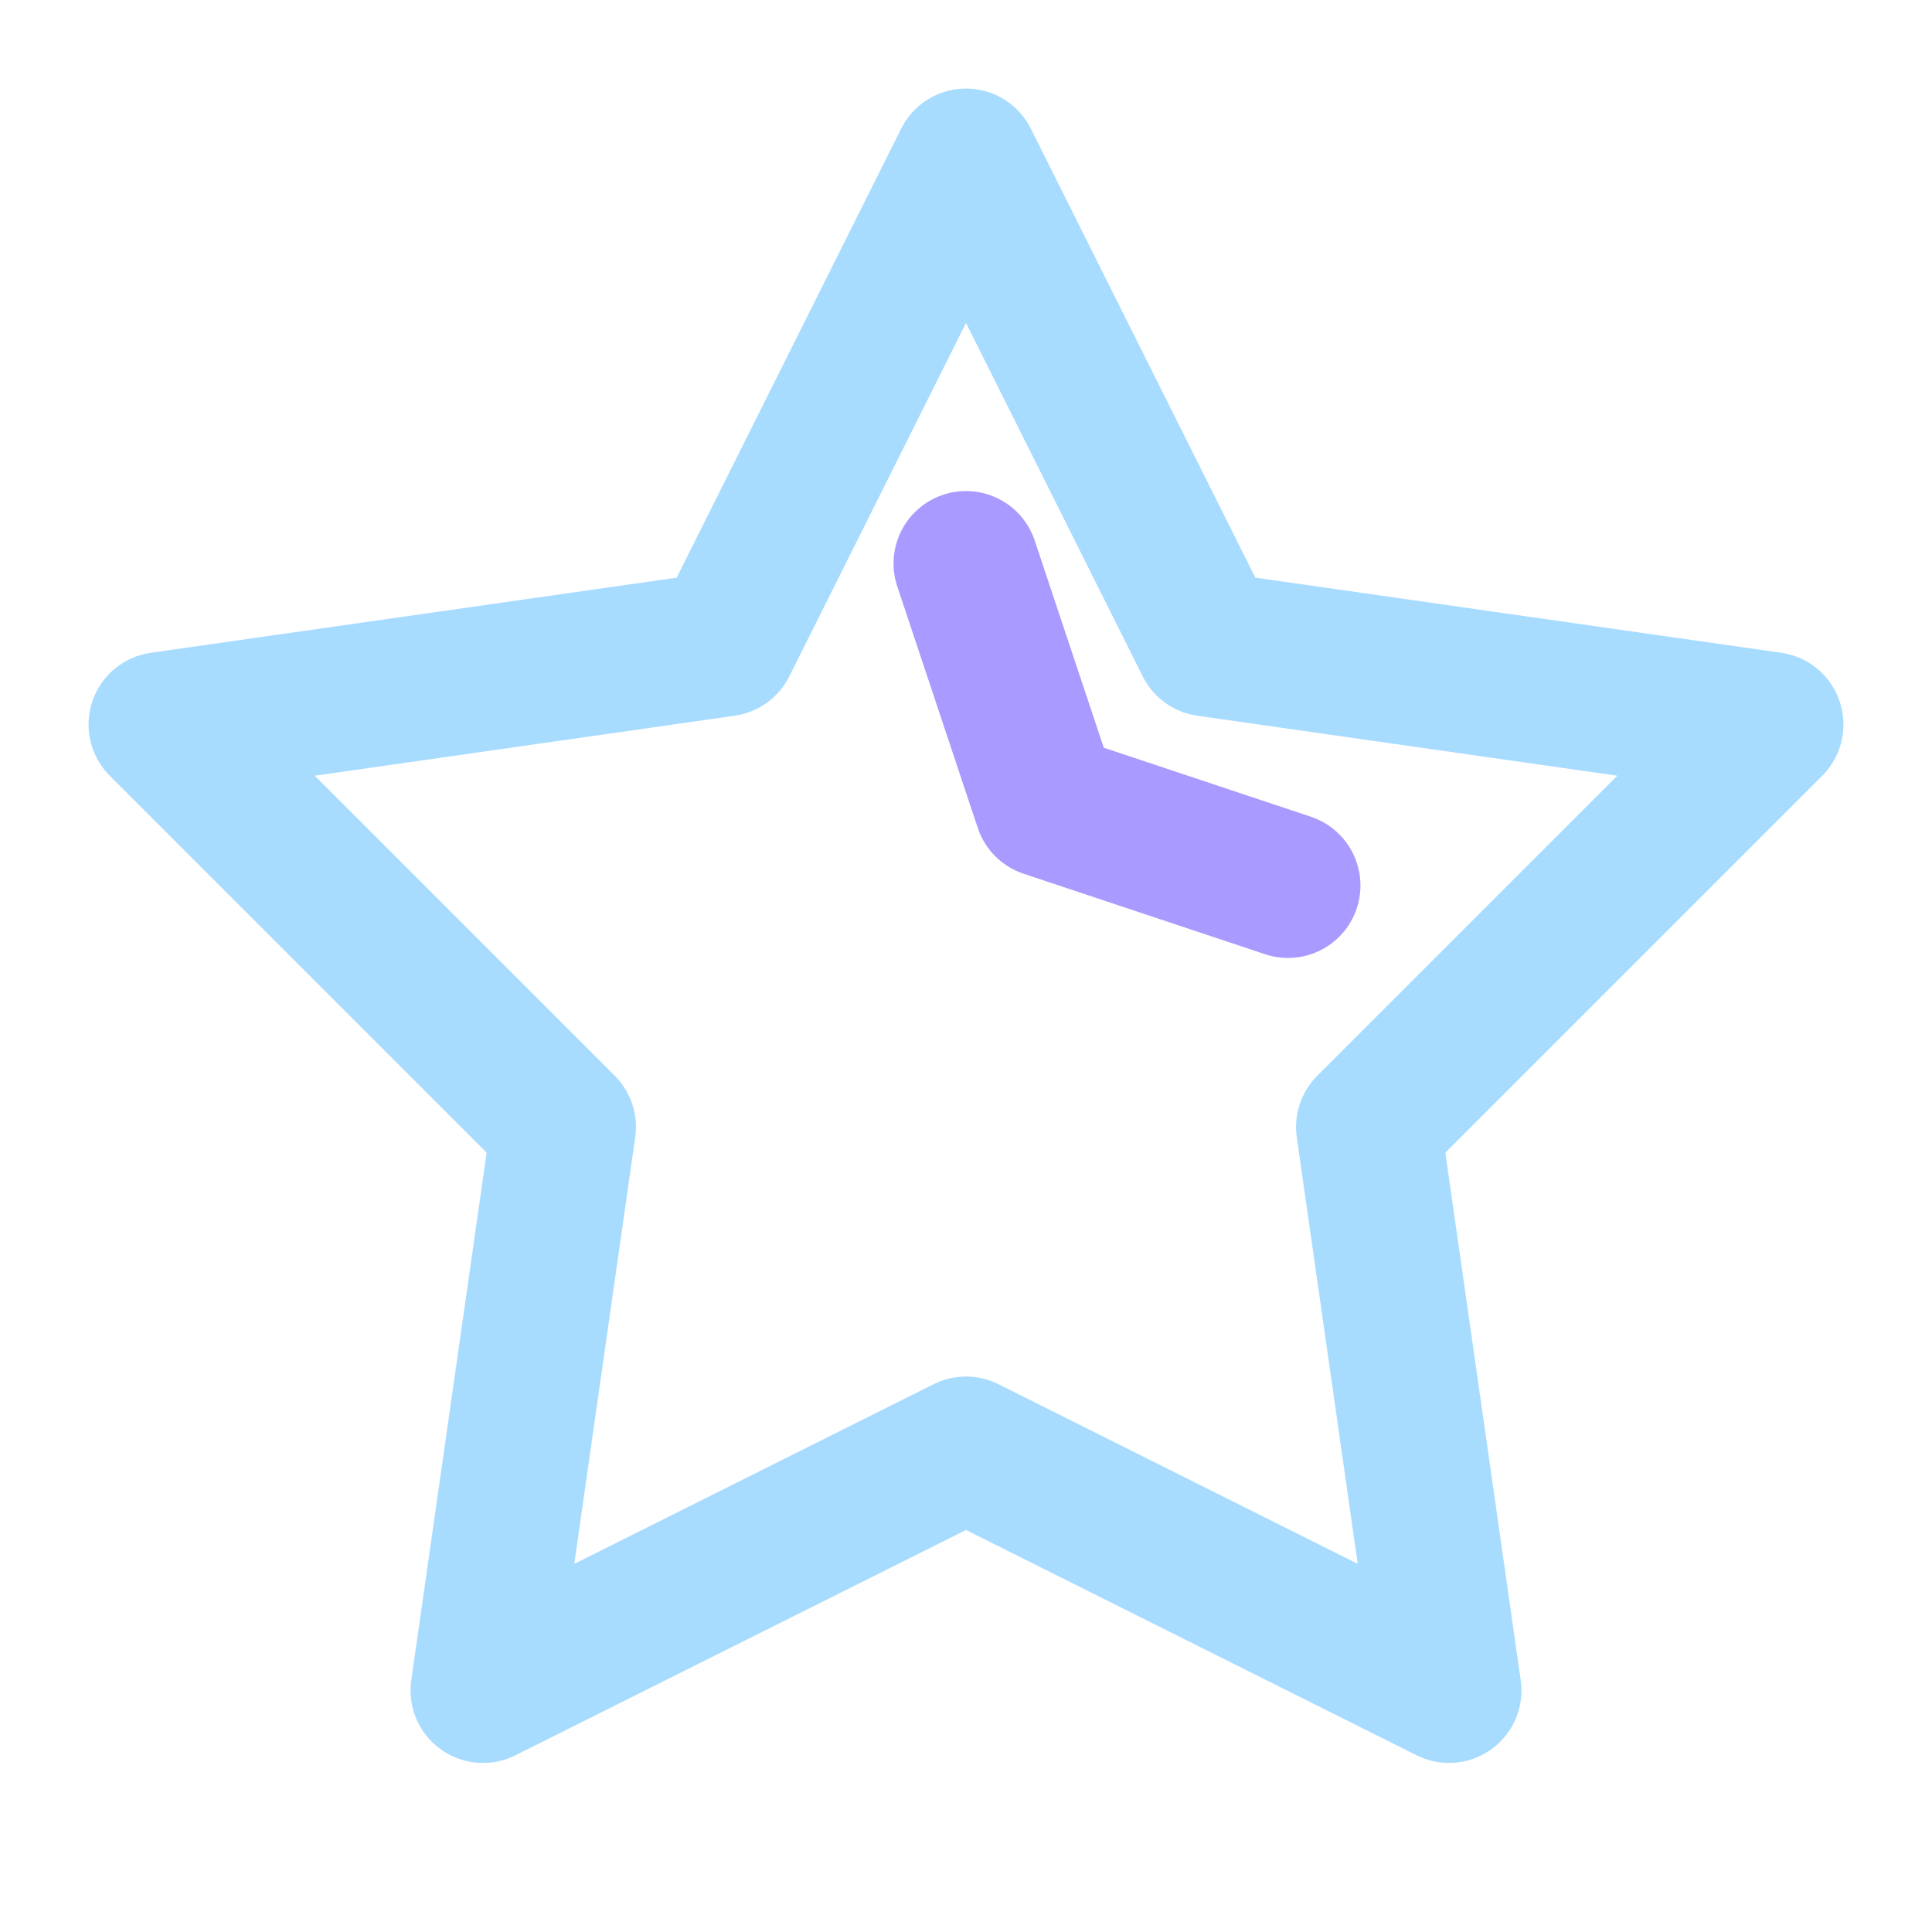
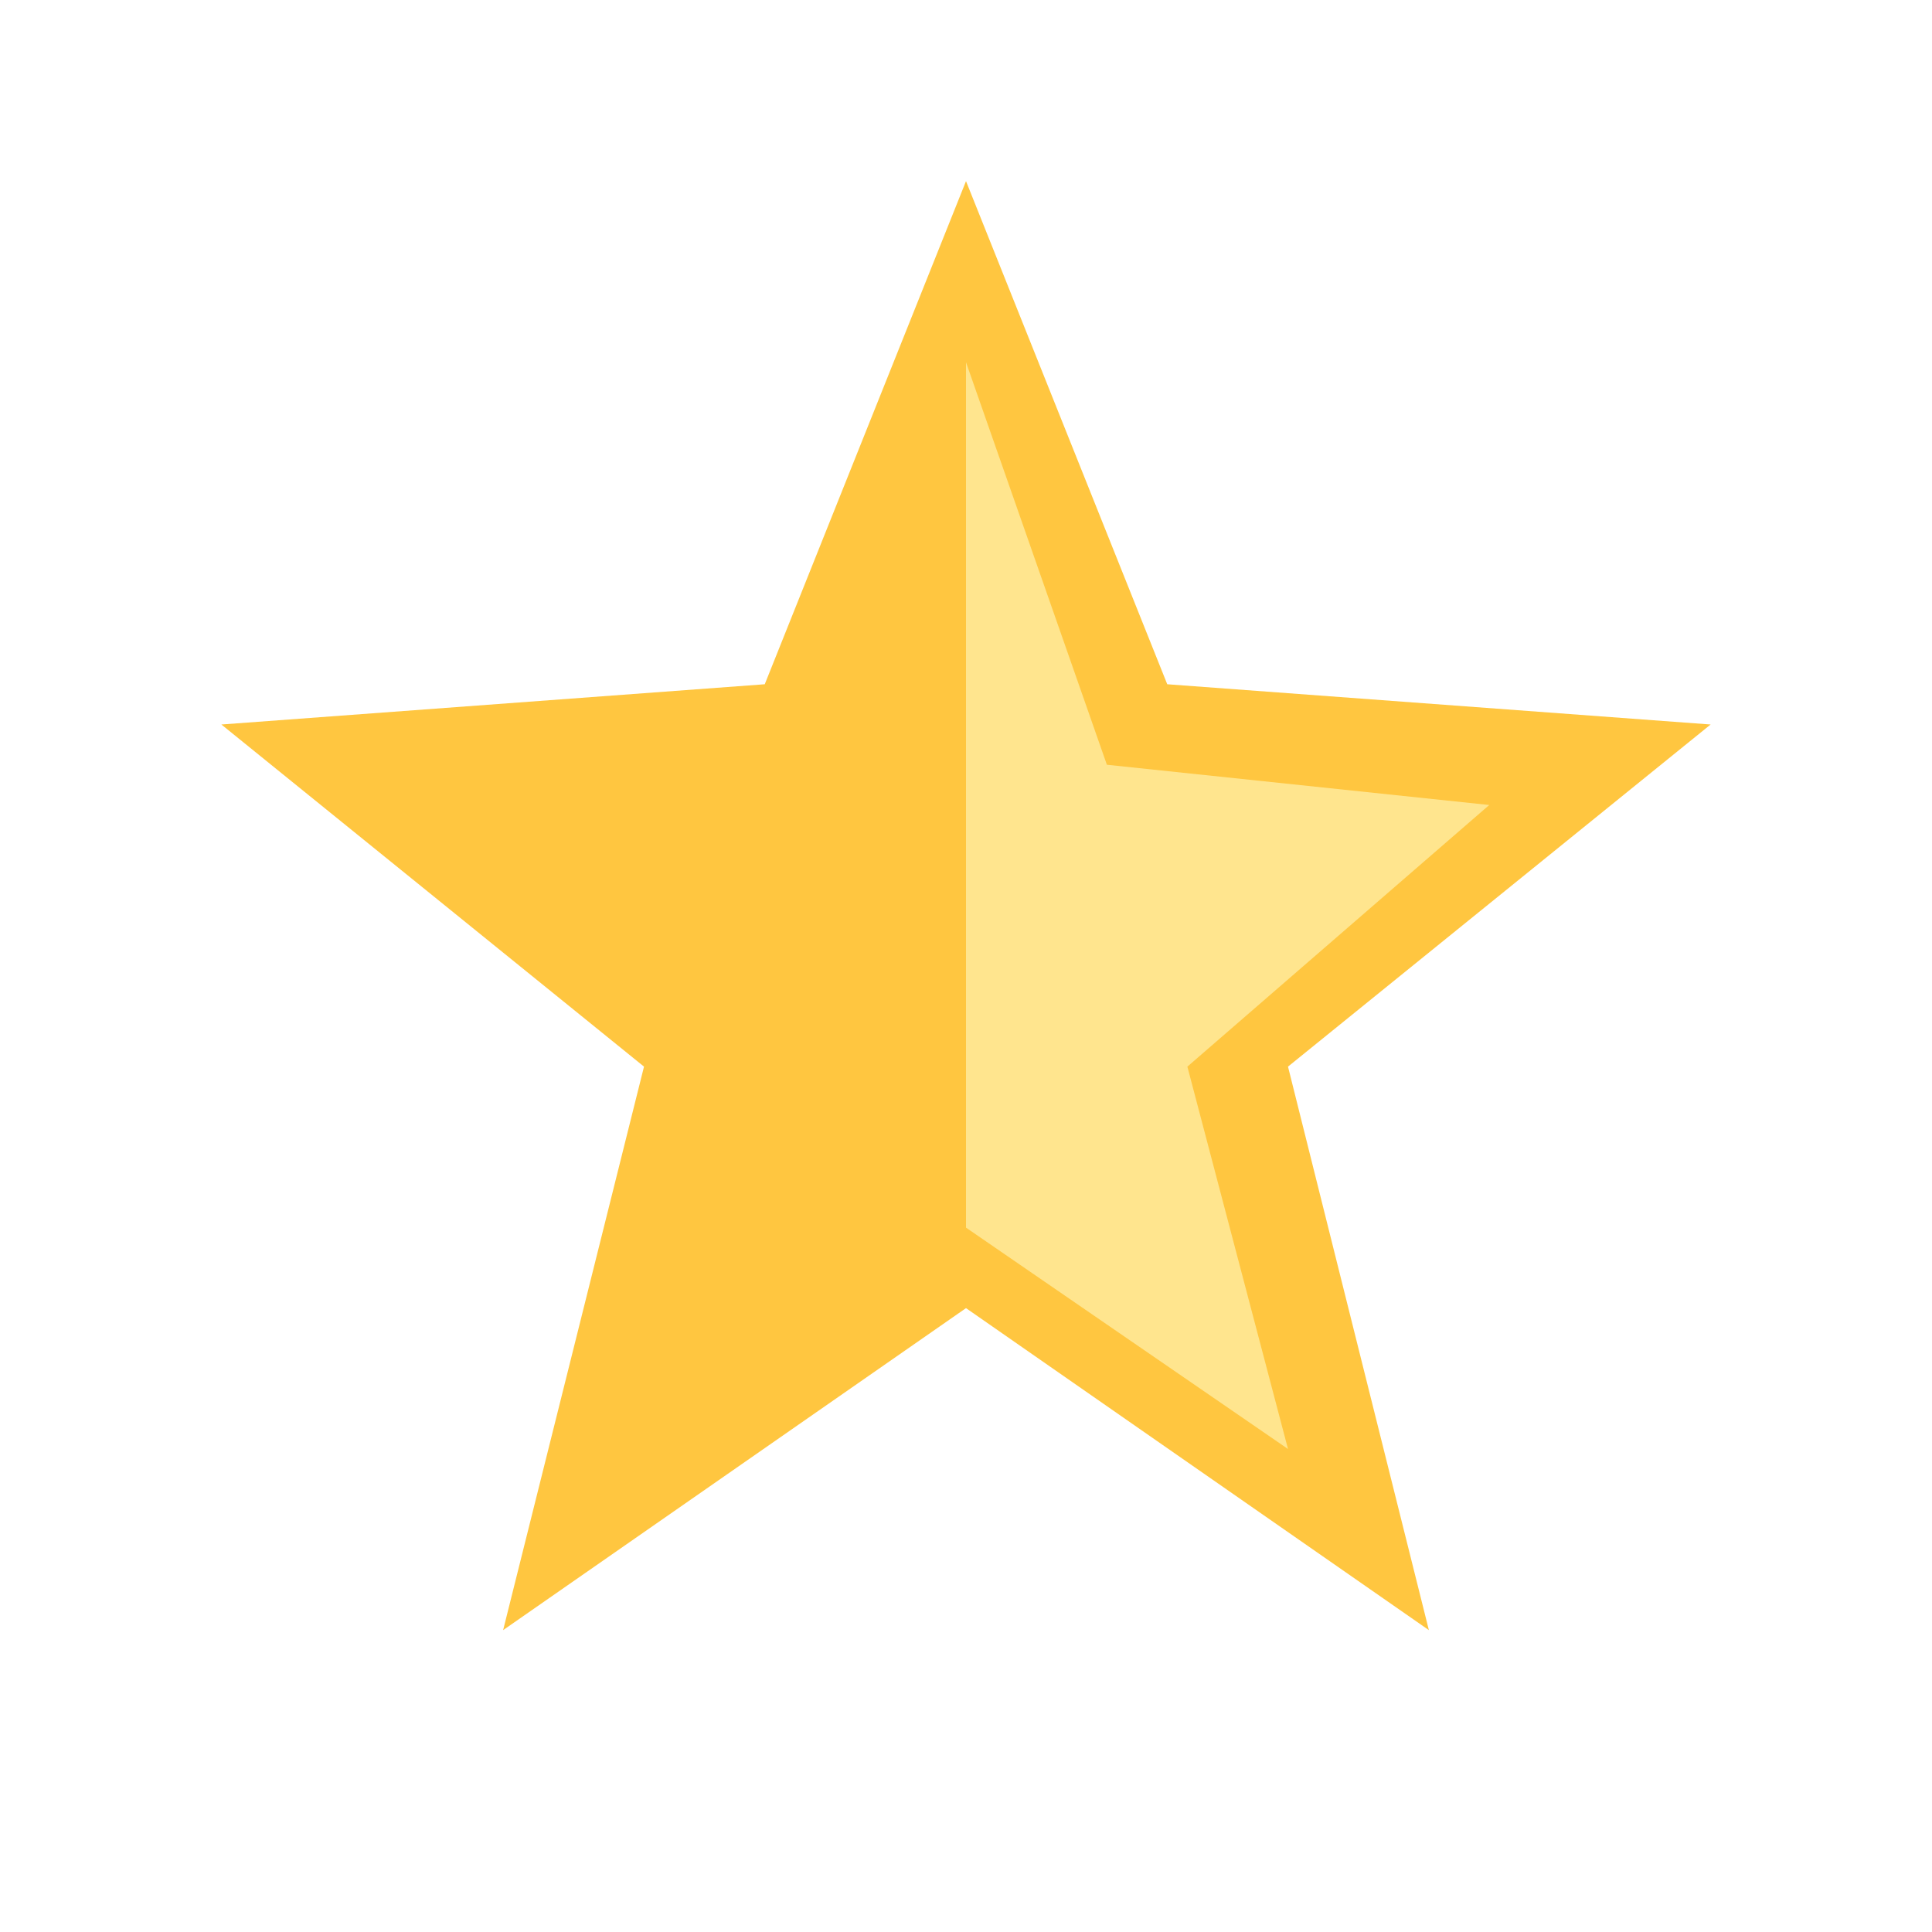
- <svg xmlns="http://www.w3.org/2000/svg" width="24" height="24" viewBox="0 0 24 24">
-   <path d="M12 2L15 8L22 9L17 14L18 21L12 18L6 21L7 14L2 9L9 8Z" fill="none" stroke="#A8DCFF" stroke-width="1.8" stroke-linecap="round" stroke-linejoin="round" />
-   <path d="M12 7L13 10L16 11" fill="none" stroke="#A99AFF" stroke-width="1.8" stroke-linecap="round" stroke-linejoin="round" />
+ <svg xmlns="http://www.w3.org/2000/svg" width="1024" height="1024" viewBox="0 0 96 96">
+   <path d="M48 9L58 34L85 36L64 53L71 81L48 65L25 81L32 53L11 36L38 34Z" fill="#FFC640" />
+   <path d="M48 18L55 38L74 40L59 53L64 72L48 61Z" fill="#FFE58E" />
</svg>
